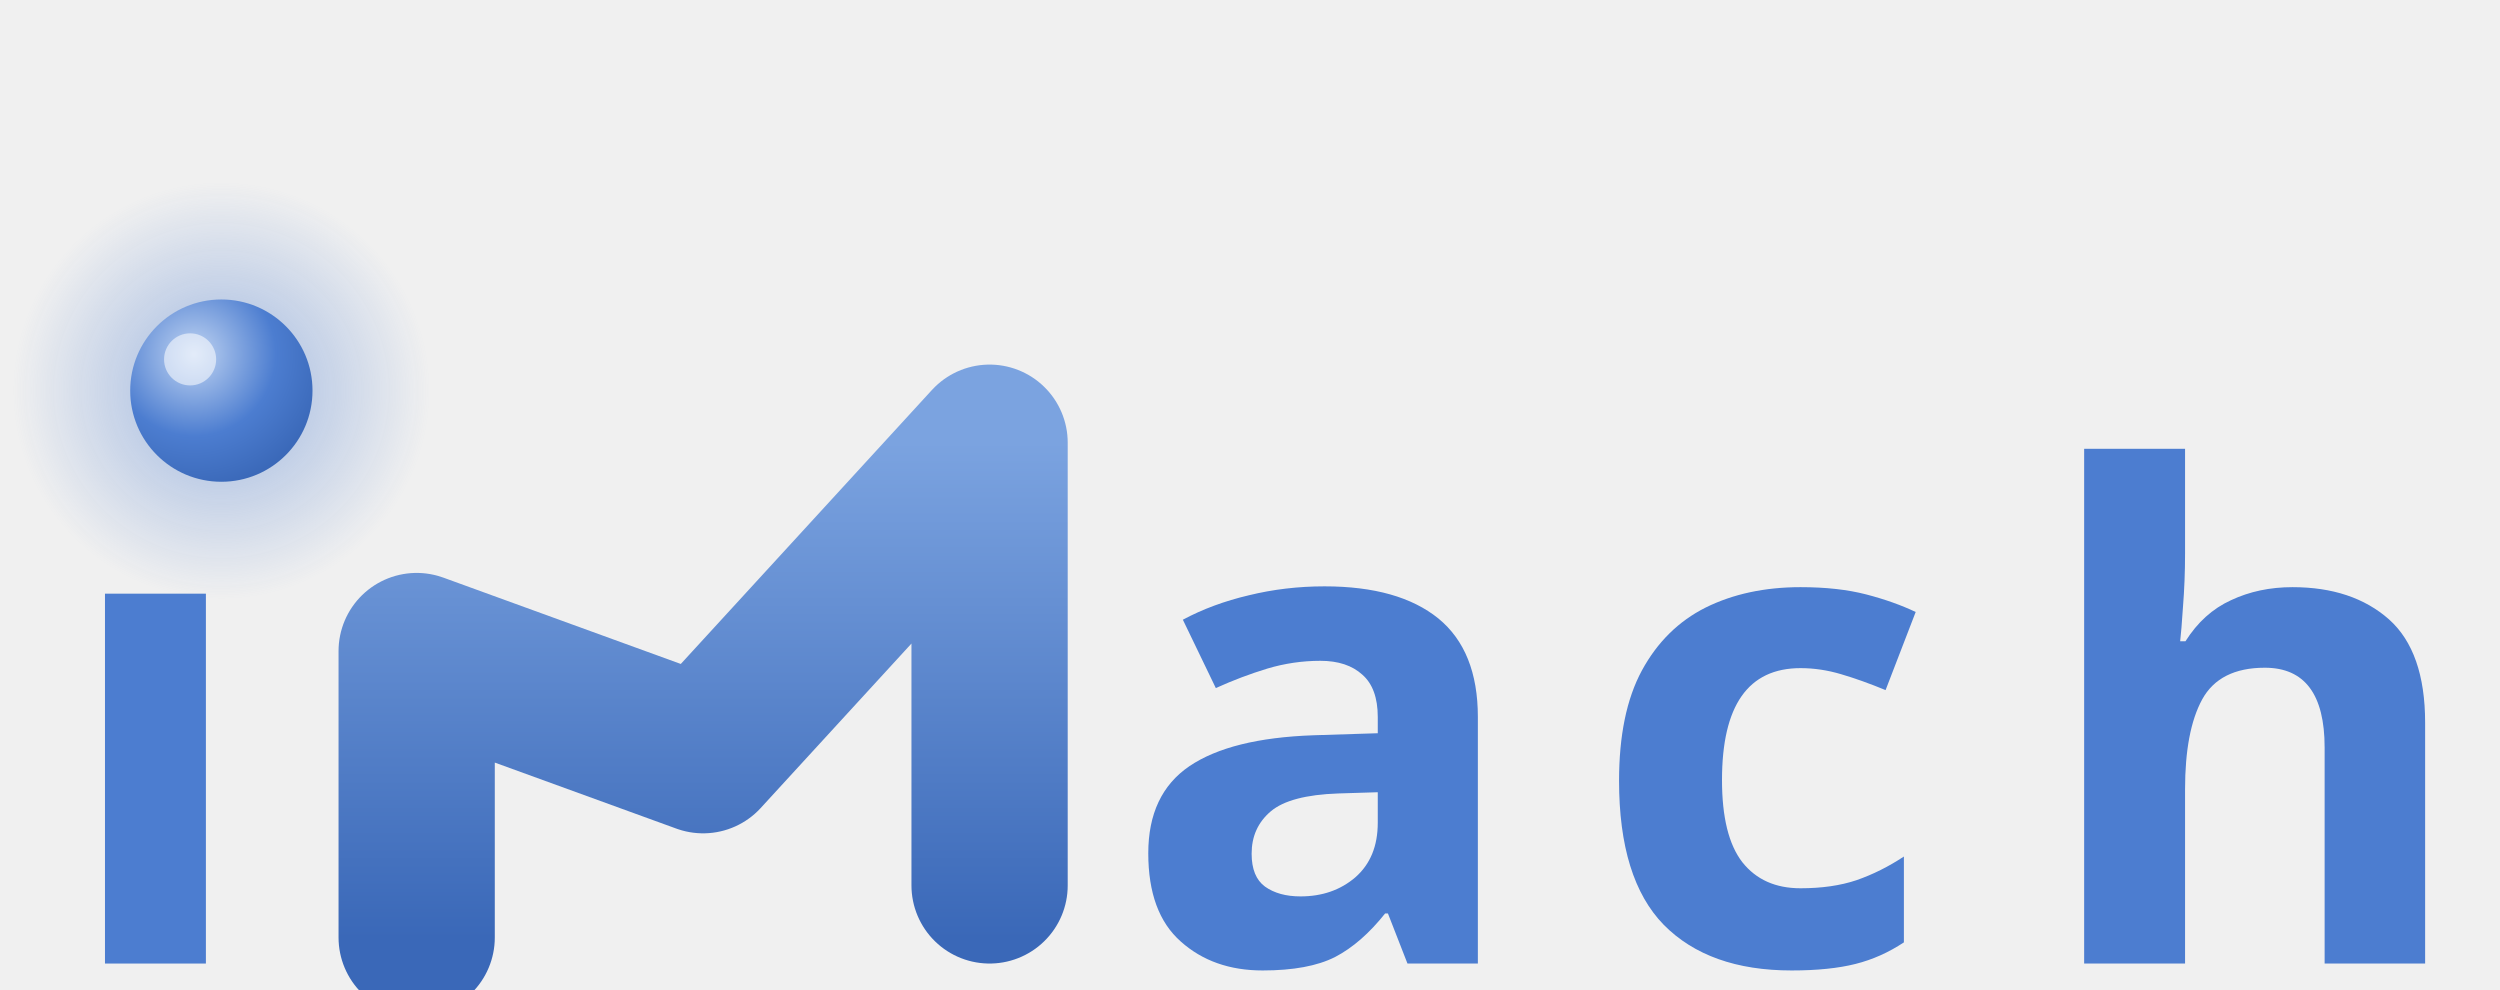
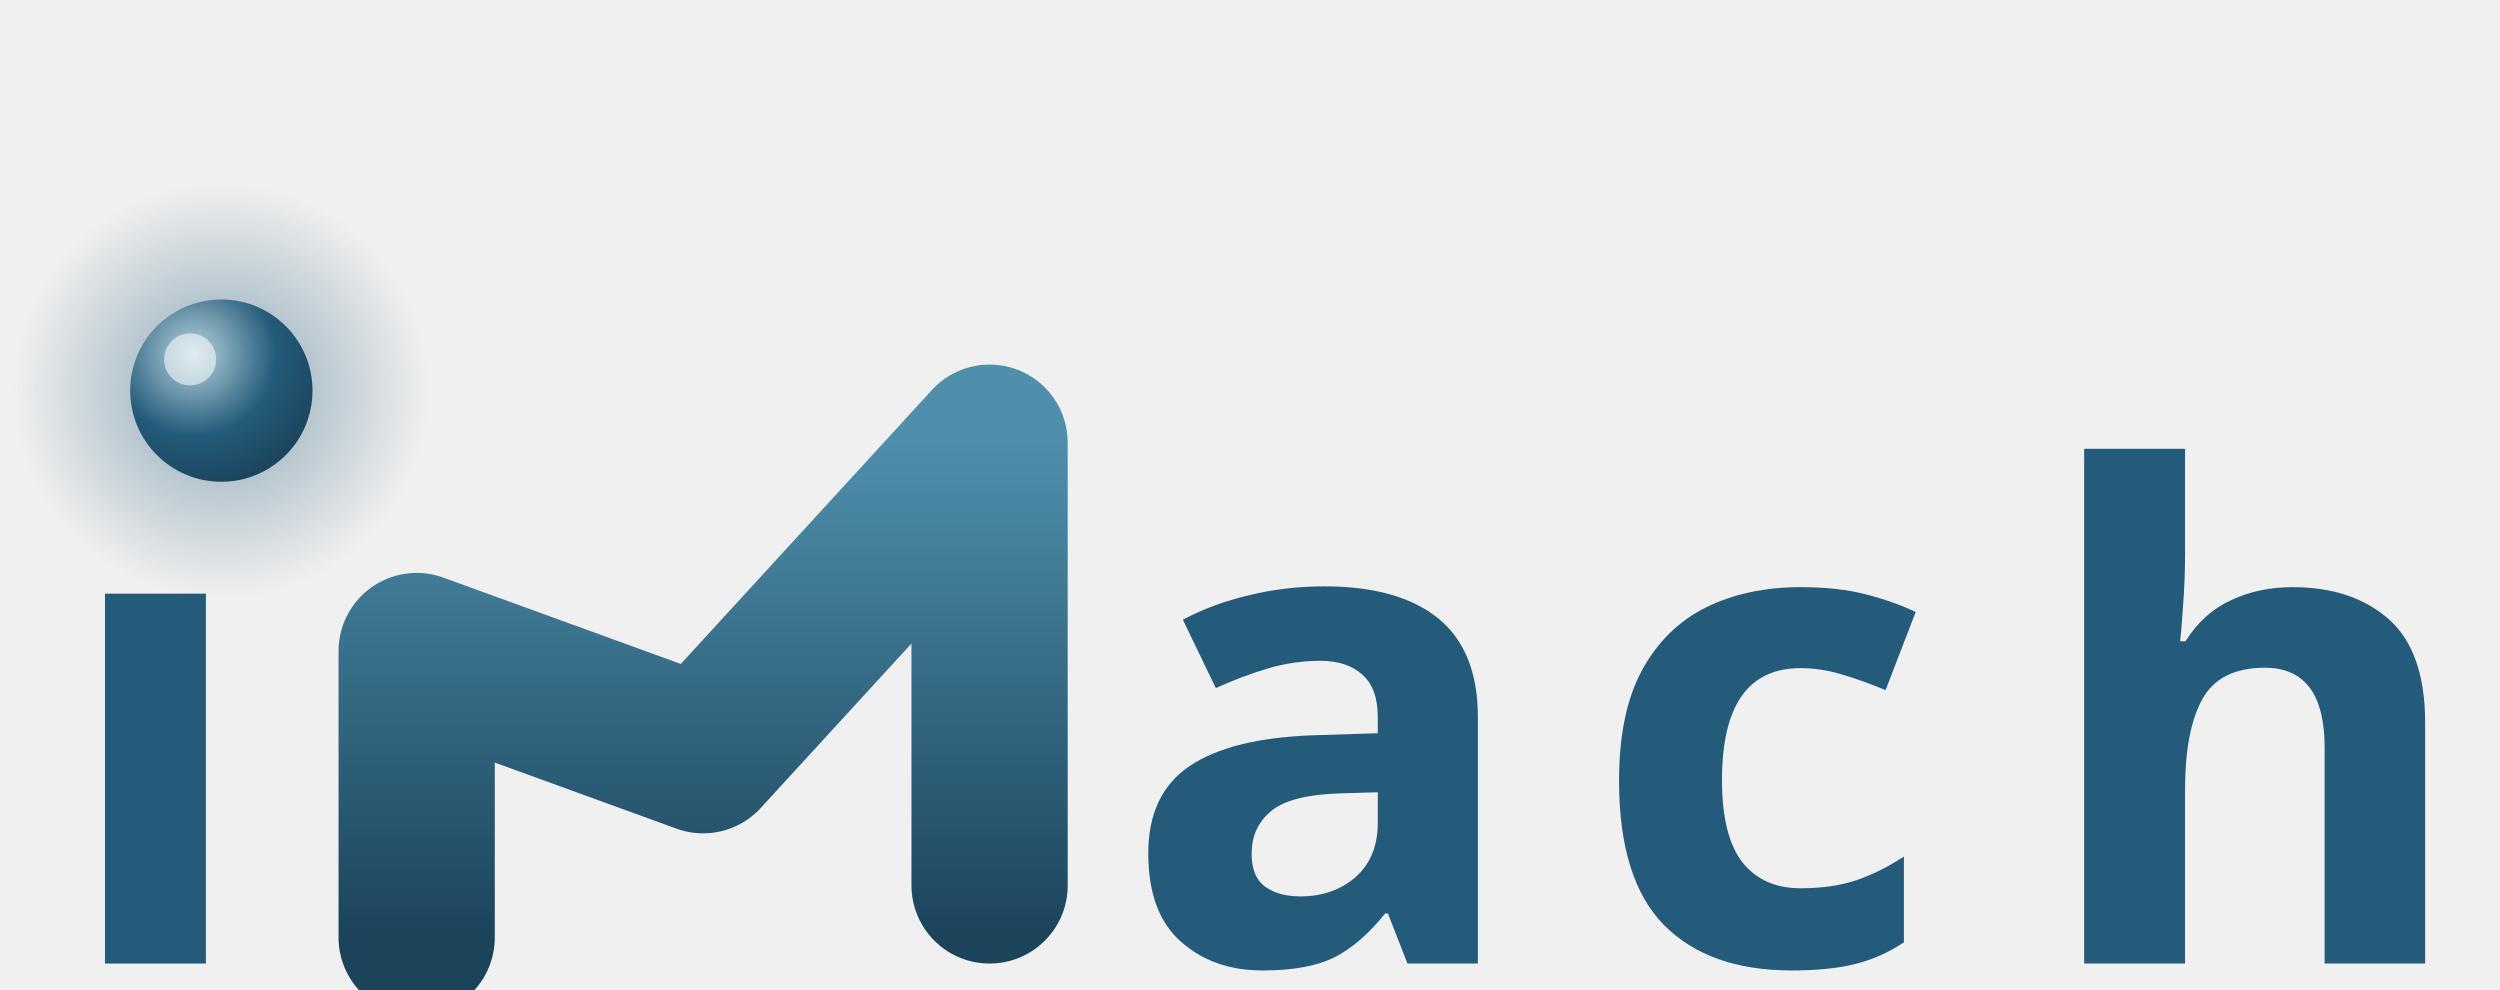
<svg xmlns="http://www.w3.org/2000/svg" viewBox="-2 0 96 38" fill="none">
  <defs>
    <linearGradient id="brandGradient" x1="0" y1="0" x2="0" y2="1">
-       <stop offset="0%" stop-color="#7ba3e0" />
-       <stop offset="100%" stop-color="#3a68b8" />
+       <stop offset="0%" stop-color="#4f8fac" />
+       <stop offset="100%" stop-color="#1b445b" />
    </linearGradient>
    <radialGradient id="dotGradient" cx="35%" cy="30%" r="75%">
-       <stop offset="0%" stop-color="#c0d4f2" />
-       <stop offset="60%" stop-color="#4c7dd0" />
-       <stop offset="100%" stop-color="#3a68b8" />
+       <stop offset="0%" stop-color="#b8d4de" />
+       <stop offset="60%" stop-color="#245b7a" />
+       <stop offset="100%" stop-color="#1b445b" />
    </radialGradient>
    <radialGradient id="dotGlow" cx="50%" cy="50%" r="50%">
-       <stop offset="0%" stop-color="#4c7dd0" stop-opacity="0.5" />
-       <stop offset="100%" stop-color="#4c7dd0" stop-opacity="0" />
+       <stop offset="0%" stop-color="#245b7a" stop-opacity="0.5" />
+       <stop offset="100%" stop-color="#245b7a" stop-opacity="0" />
    </radialGradient>
  </defs>
  <g transform="translate(0, 6)">
-     <text x="0" y="31" font-family="Verdana, Geneva, sans-serif" font-size="26" font-weight="700" fill="#4c7dd0">ı</text>
+     <text x="0" y="31" font-family="Verdana, Geneva, sans-serif" font-size="26" font-weight="700" fill="#245b7a">ı</text>
    <g transform="translate(0.5, 3)">
      <circle cx="6" cy="6" r="8" fill="url(#dotGlow)" />
      <circle cx="6" cy="6" r="3.5" fill="url(#dotGradient)">
        <animate attributeName="r" values="3.5;3.8;3.5" dur="2.4s" repeatCount="indefinite" calcMode="spline" keySplines="0.4 0 0.2 1; 0.4 0 0.2 1" />
      </circle>
      <circle cx="4.8" cy="4.8" r="1" fill="#FFFFFF" opacity="0.55" />
    </g>
    <g transform="translate(9, 0)">
      <path d="M5 30 V19 L16 23 L27 11 V28" stroke="url(#brandGradient)" stroke-width="6" stroke-linecap="round" stroke-linejoin="round" />
    </g>
-     <text x="41" y="31" font-family="Verdana, Geneva, sans-serif" font-size="26" font-weight="700" fill="#4c7dd0">a</text>
-     <text x="59" y="31" font-family="Verdana, Geneva, sans-serif" font-size="26" font-weight="700" fill="#4c7dd0">c</text>
-     <text x="76" y="31" font-family="Verdana, Geneva, sans-serif" font-size="26" font-weight="700" fill="#4c7dd0">h</text>
+     <text x="41" y="31" font-family="Verdana, Geneva, sans-serif" font-size="26" font-weight="700" fill="#245b7a">a</text>
+     <text x="59" y="31" font-family="Verdana, Geneva, sans-serif" font-size="26" font-weight="700" fill="#245b7a">c</text>
+     <text x="76" y="31" font-family="Verdana, Geneva, sans-serif" font-size="26" font-weight="700" fill="#245b7a">h</text>
  </g>
</svg>
